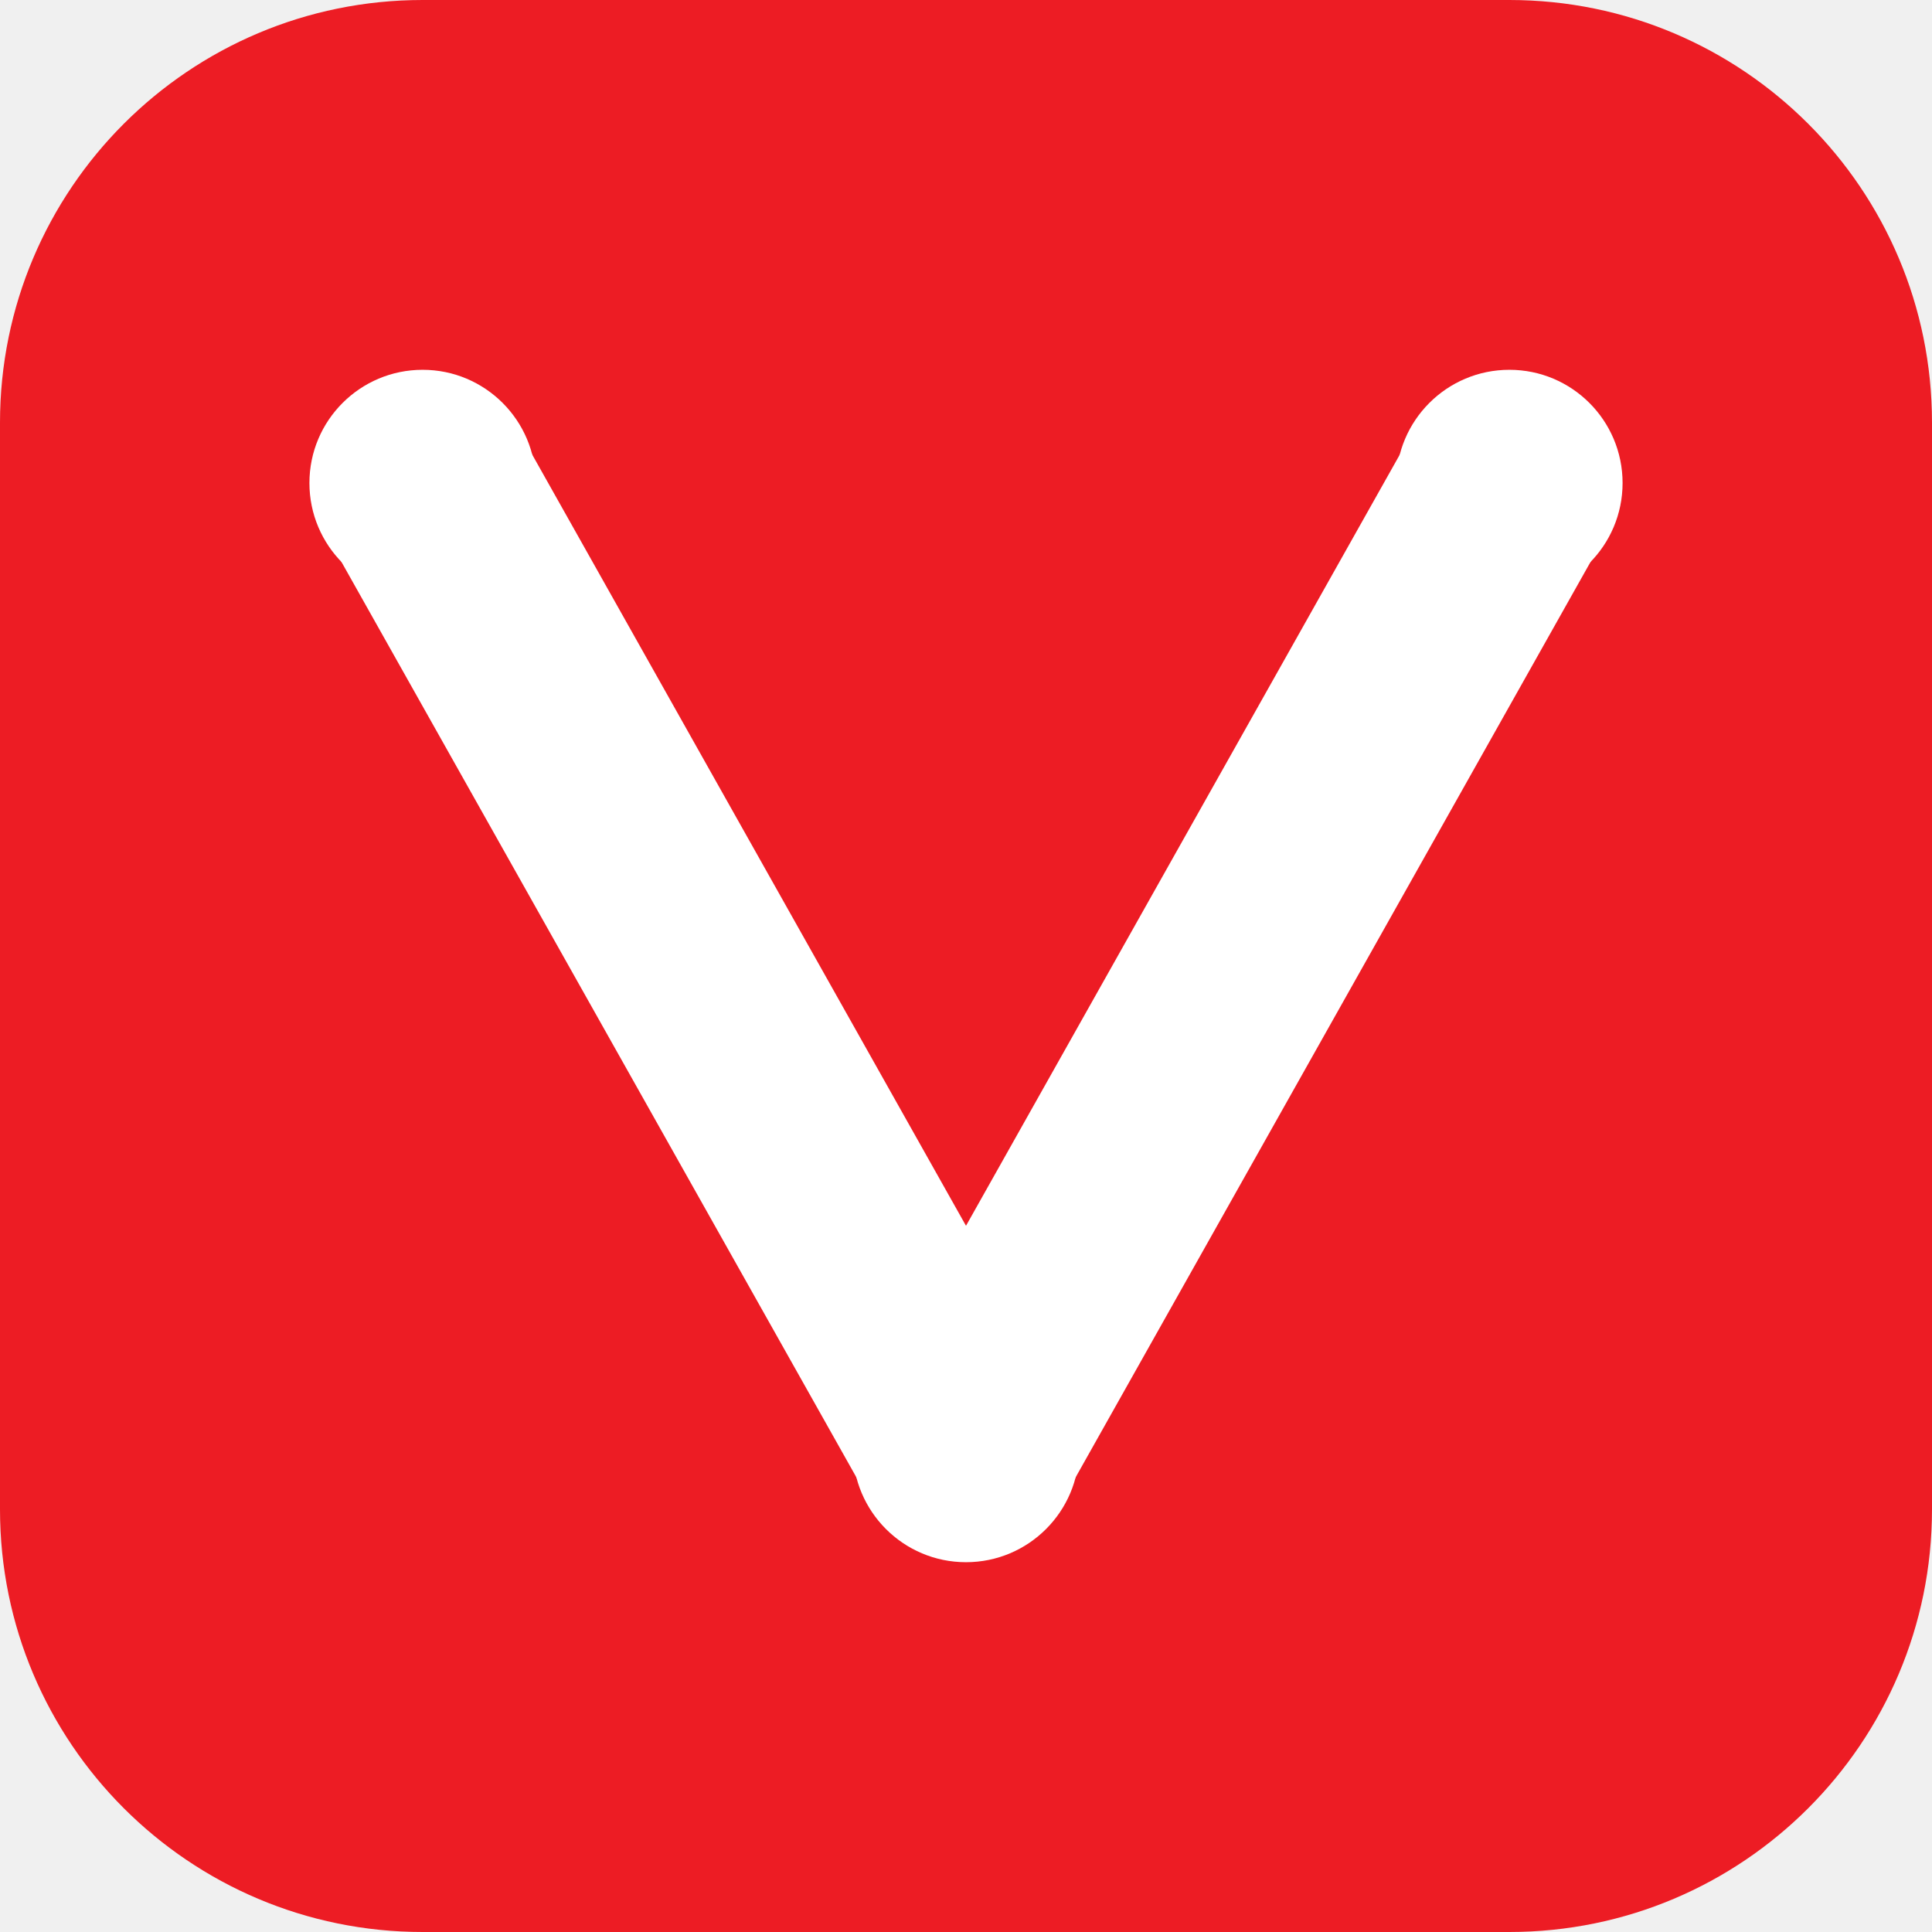
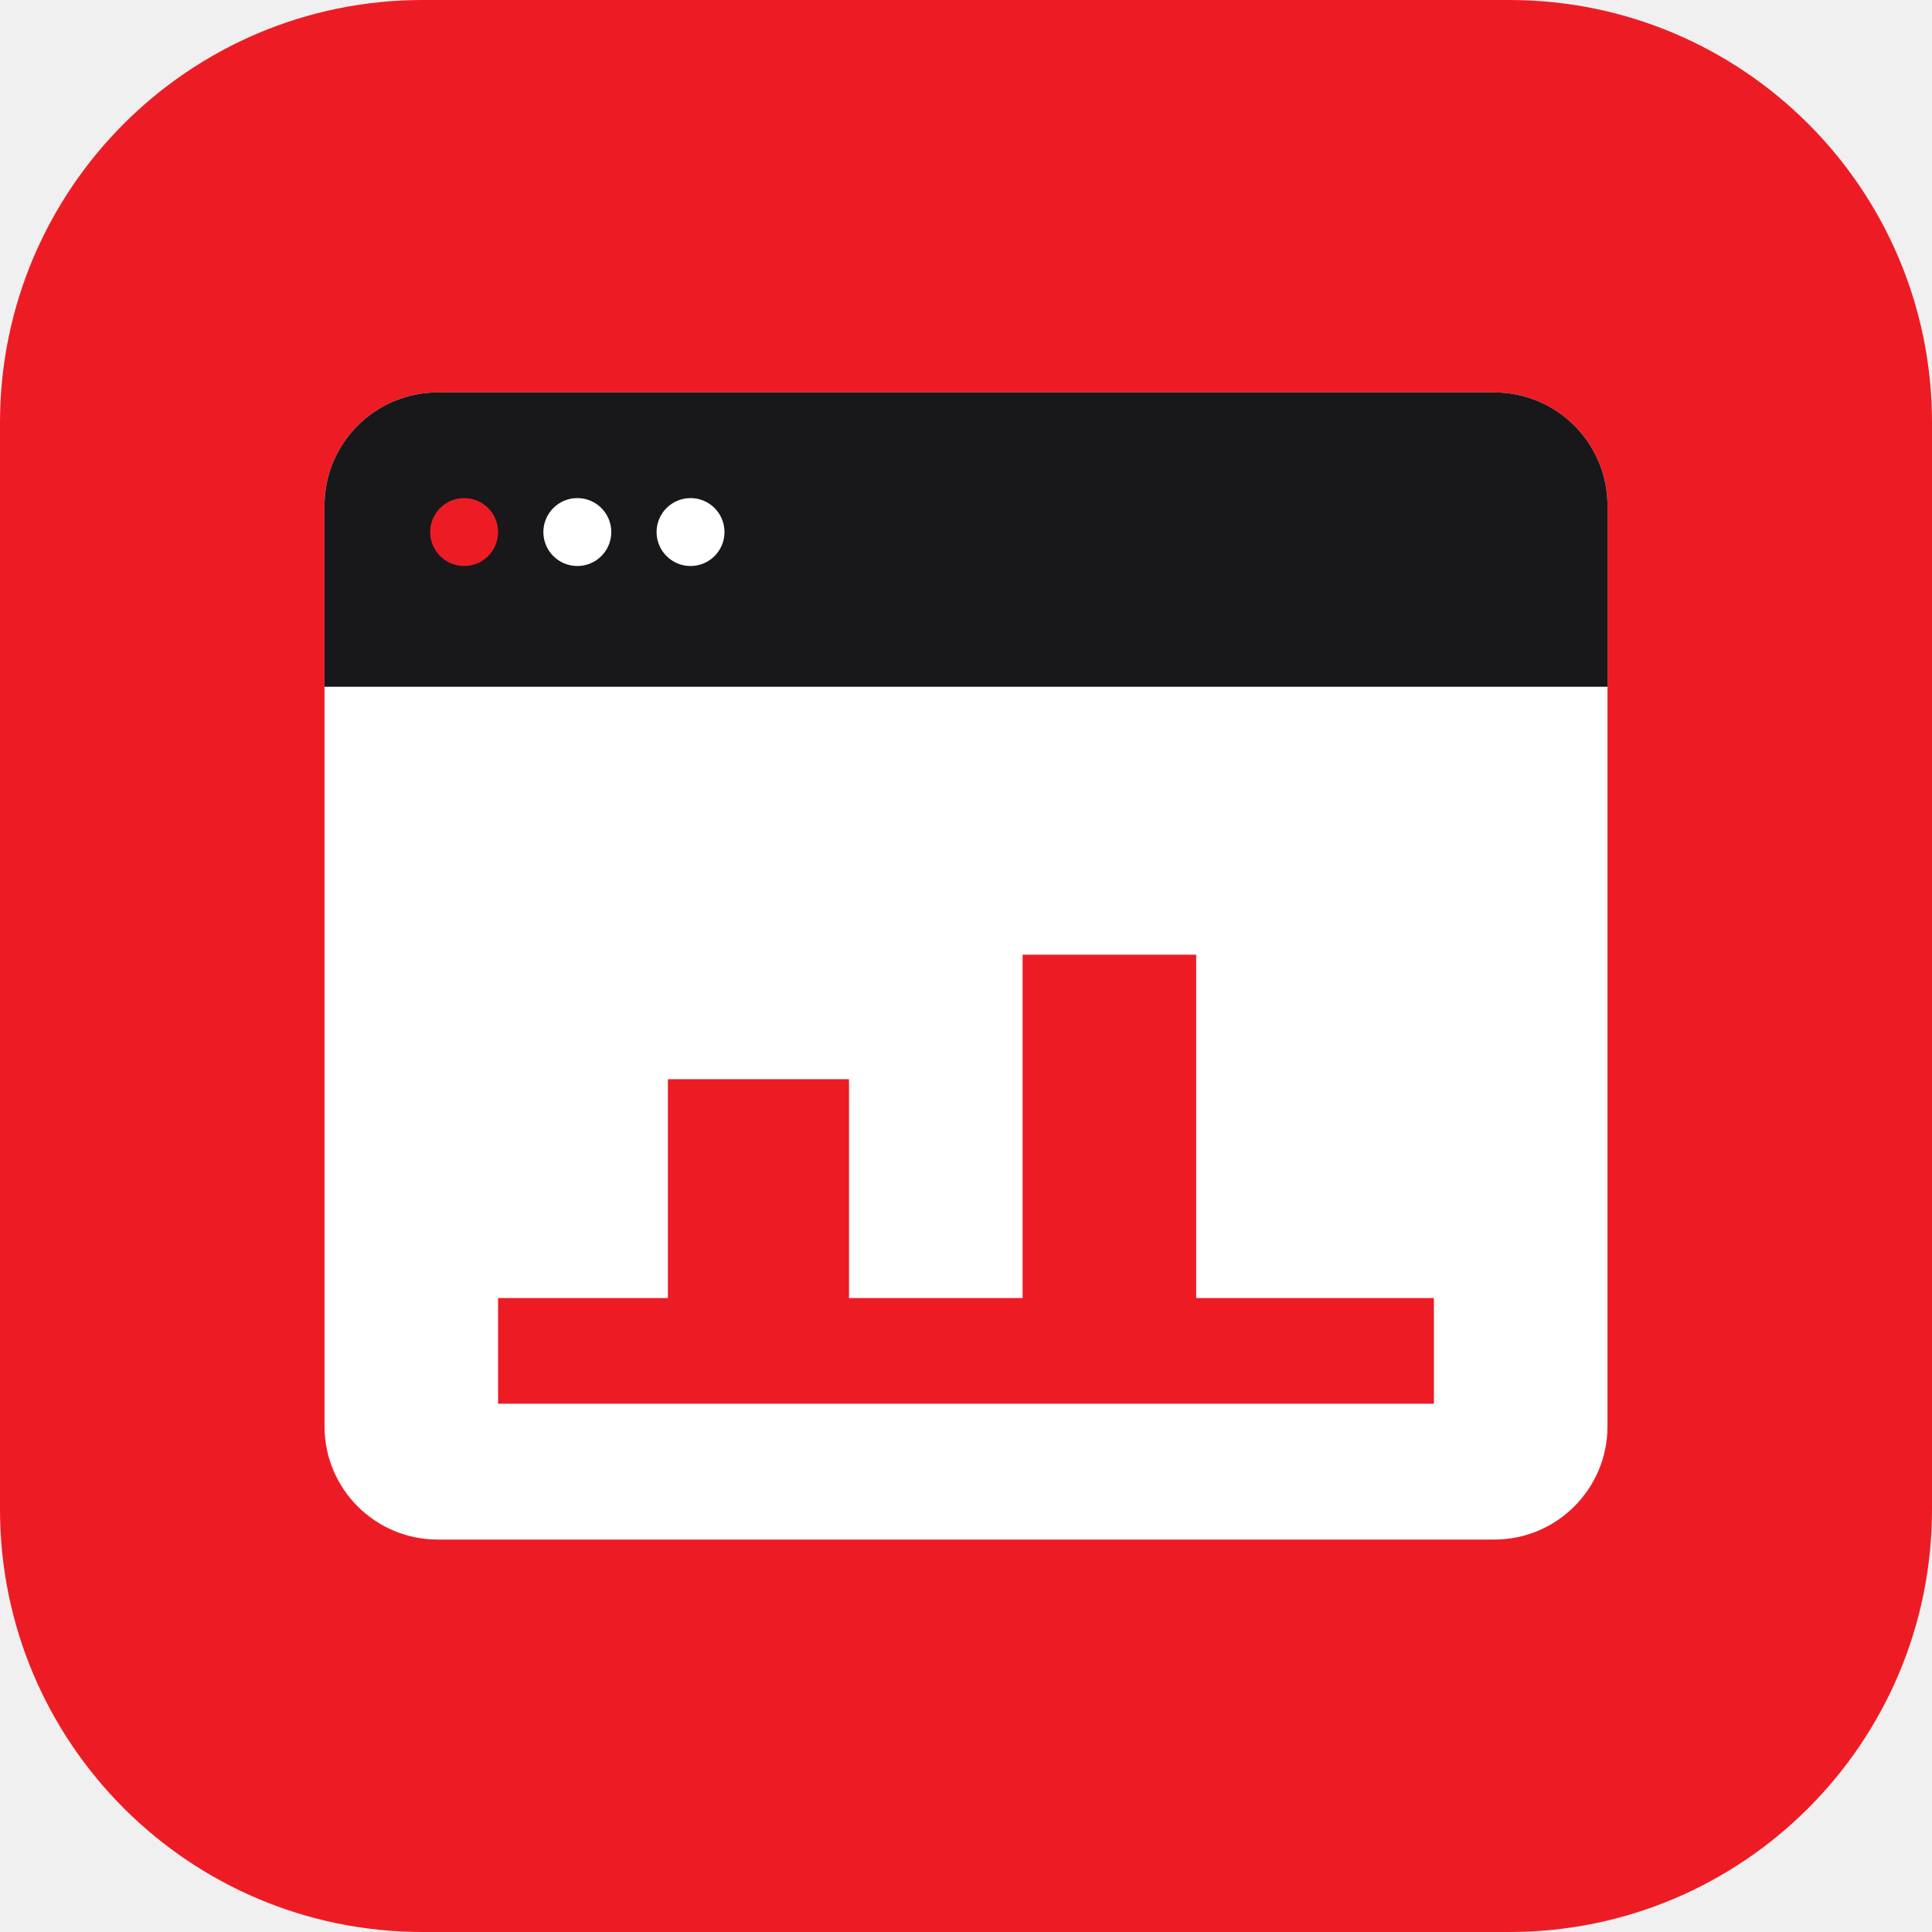
<svg xmlns="http://www.w3.org/2000/svg" viewBox="0 0 512 512" role="img" aria-labelledby="title desc">
  <rect width="512" height="512" rx="112" fill="#ed1c24" />
-   <path d="M112 128 256 384 400 128" fill="none" stroke="#fff" stroke-linecap="round" stroke-linejoin="round" stroke-width="58" />
-   <circle cx="112" cy="128" r="30" fill="#fff" />
-   <circle cx="256" cy="384" r="30" fill="#fff" />
-   <circle cx="400" cy="128" r="30" fill="#fff" />
+   <rect x="86" y="104" width="340" height="304" rx="30" fill="#fff" />
+   <path d="M86 134a30 30 0 0 1 30-30h280a30 30 0 0 1 30 30v48H86z" fill="#18181b" />
+   <circle cx="123" cy="141" r="9" fill="#ed1c24" />
+   <circle cx="153" cy="141" r="9" fill="#fff" />
+   <circle cx="183" cy="141" r="9" fill="#fff" />
+   <path d="M132 344h45v-58h48v58h46v-91h46v91h63v28H132z" fill="#ed1c24" />
</svg>
